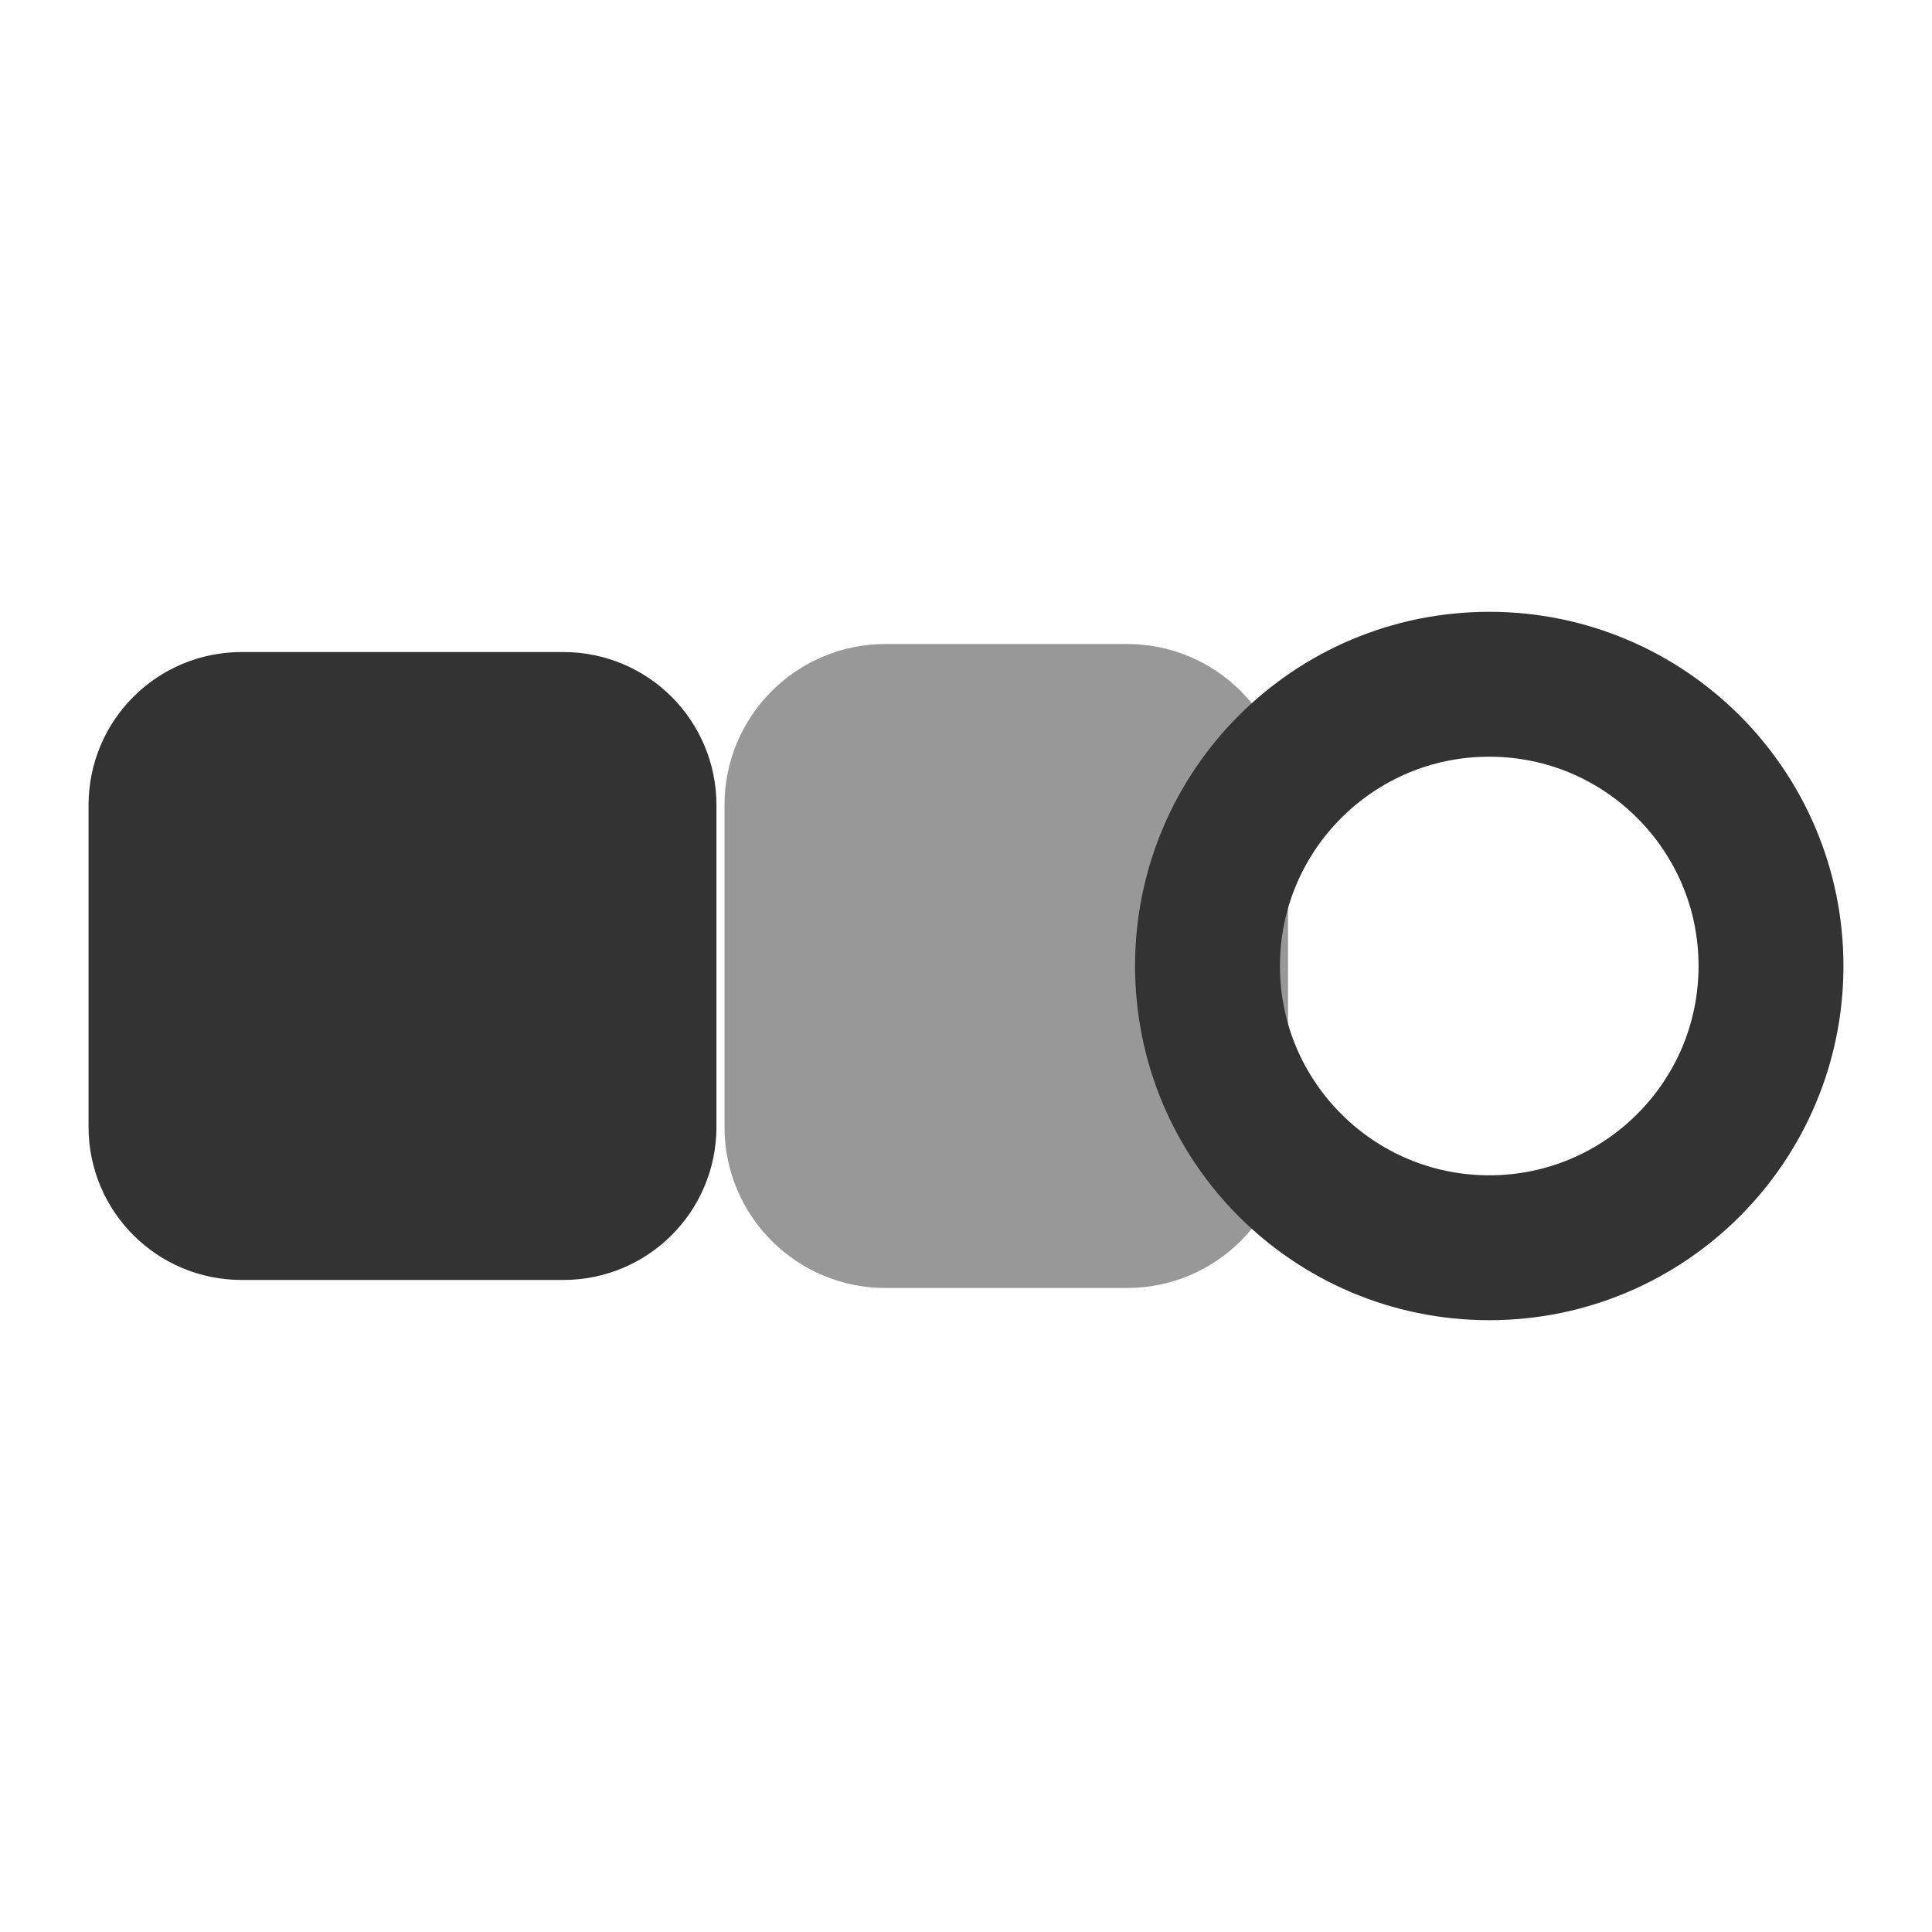
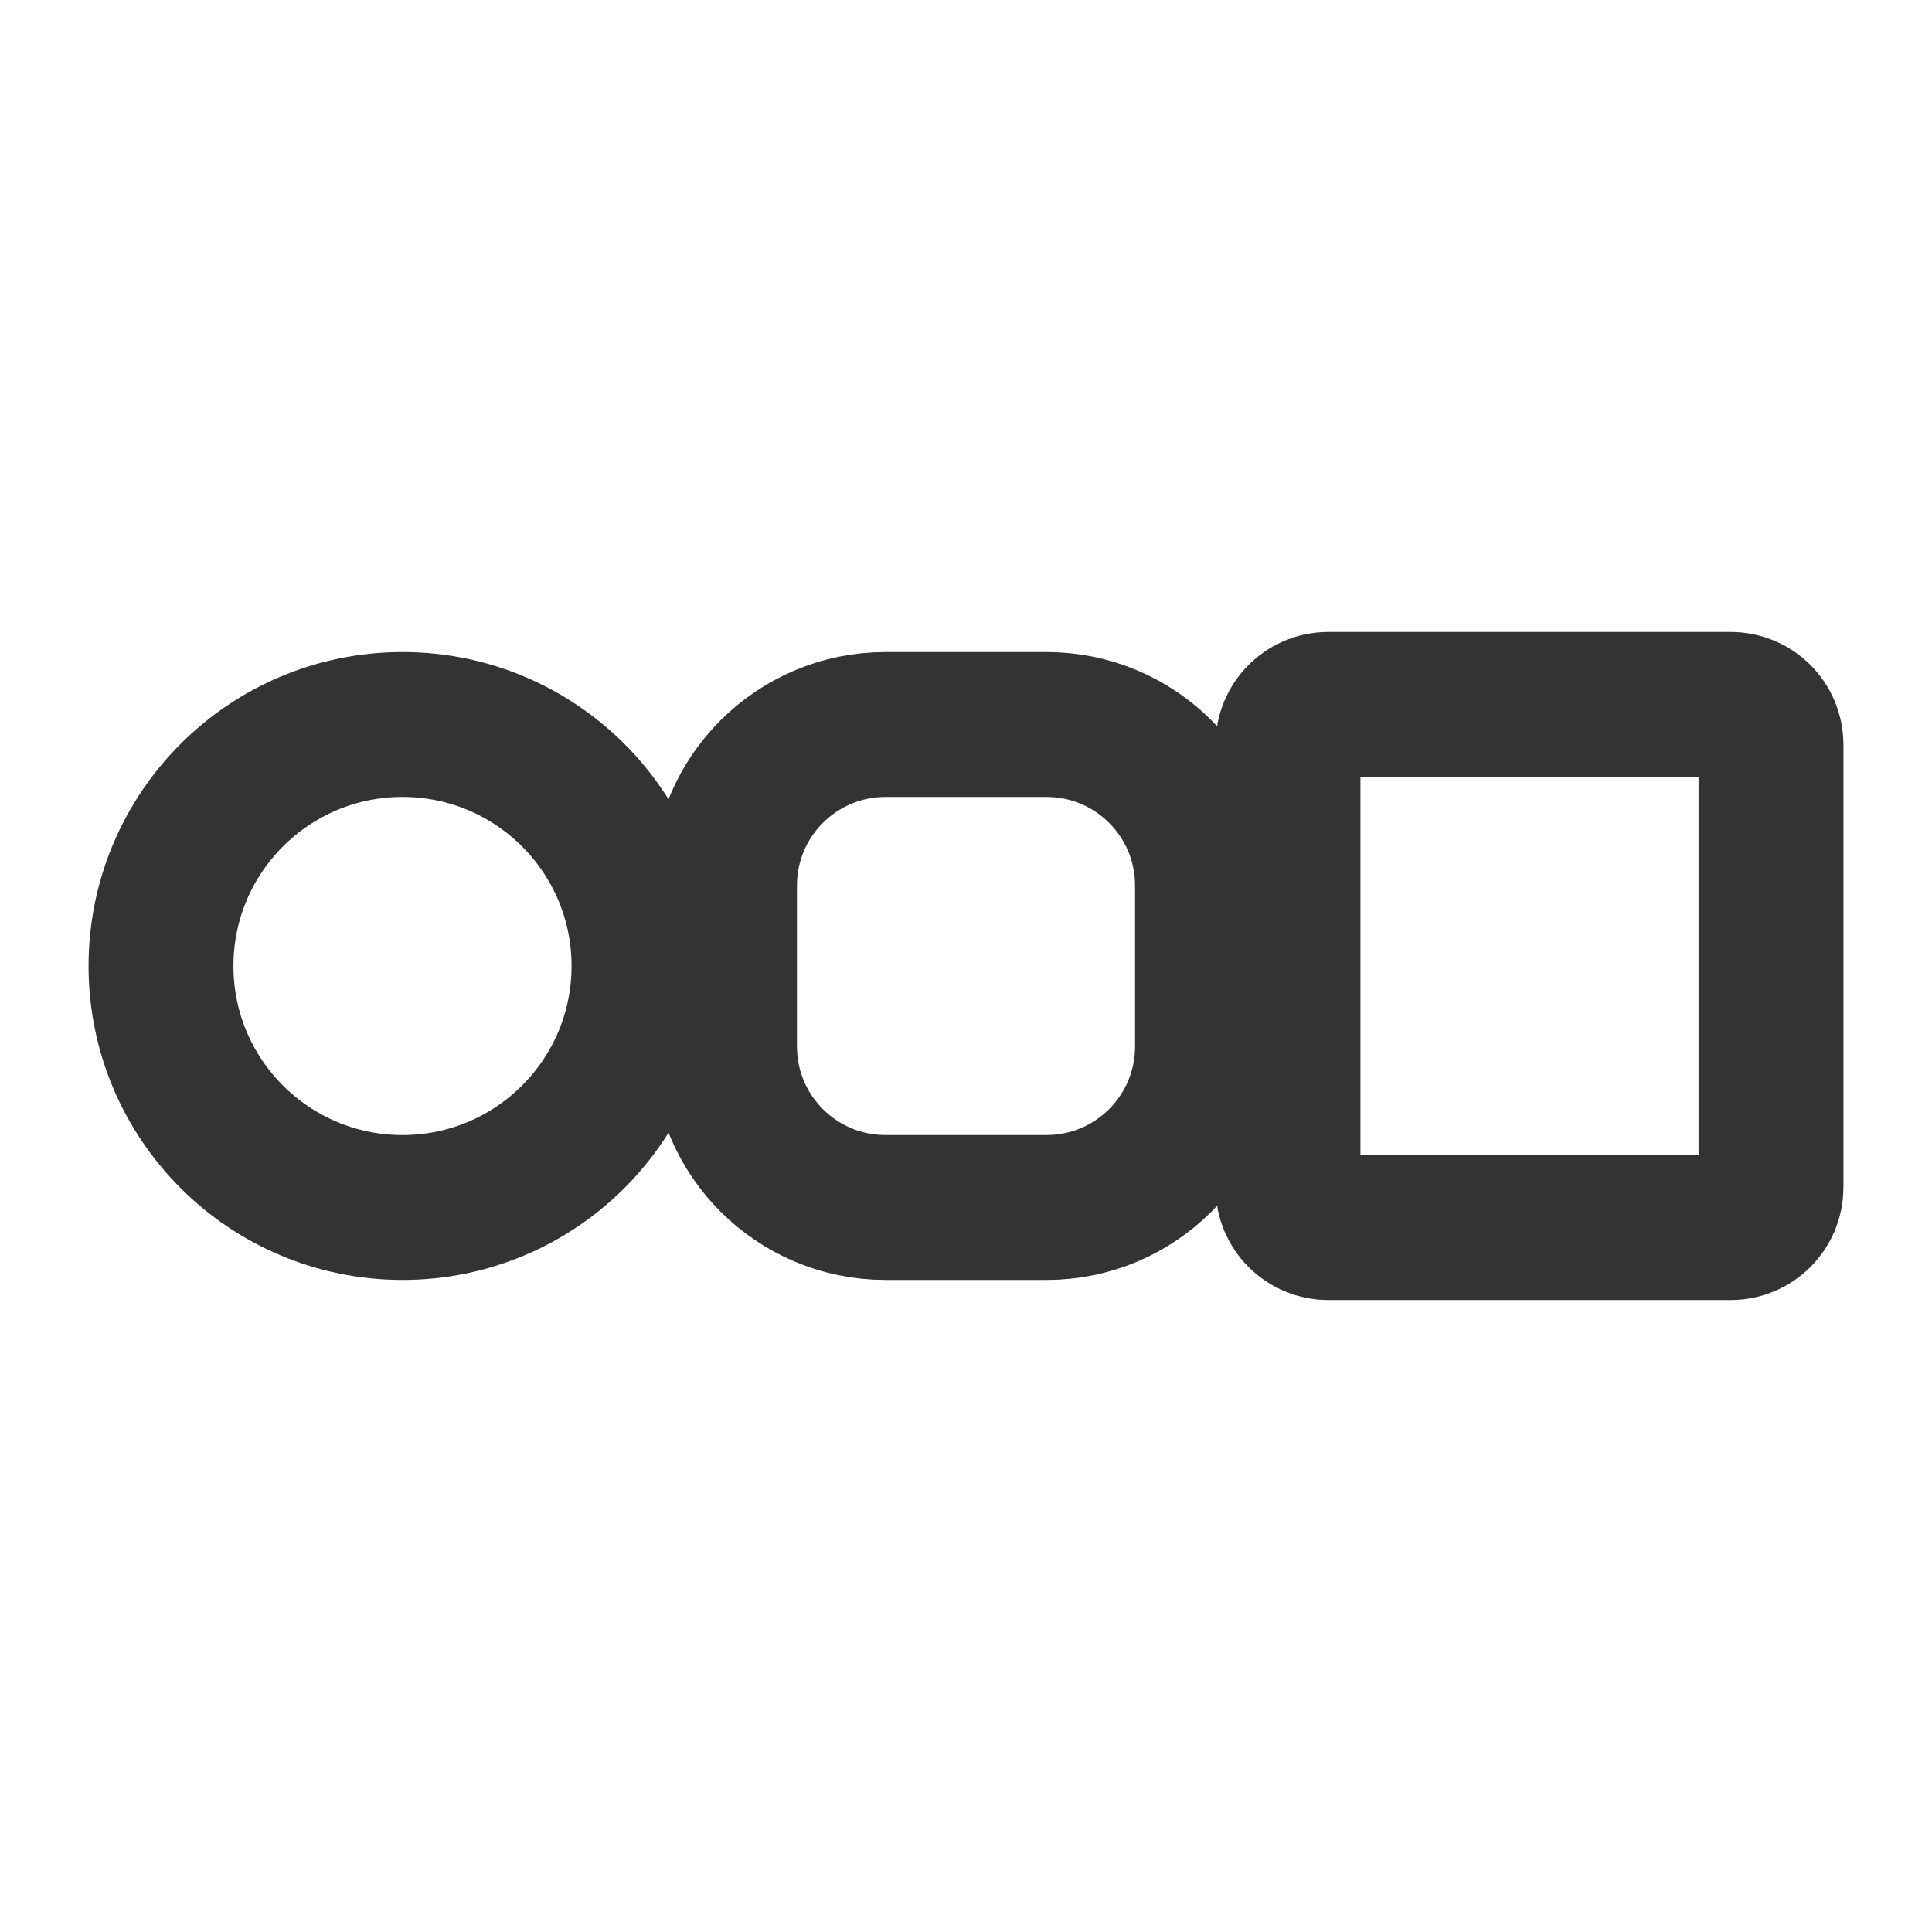
<svg xmlns="http://www.w3.org/2000/svg" viewBox="0 0 24 24" width="24" height="24" fill="none" stroke="#333" stroke-width="1.8" stroke-linecap="round" stroke-linejoin="round">
-   <rect x="2" y="9" width="6" height="6" rx="1" fill="#333" />
-   <rect x="9" y="8" width="7" height="8" rx="2" fill="#333" fill-opacity="0.5" stroke="none" />
-   <circle cx="18.5" cy="12" r="3.5" />
+   <circle cx="5" cy="12" r="3" />
+   <rect x="9" y="9" width="6" height="6" rx="2" />
+   <rect x="16" y="8.75" width="6" height="6.5" rx="0.5" />
</svg>
